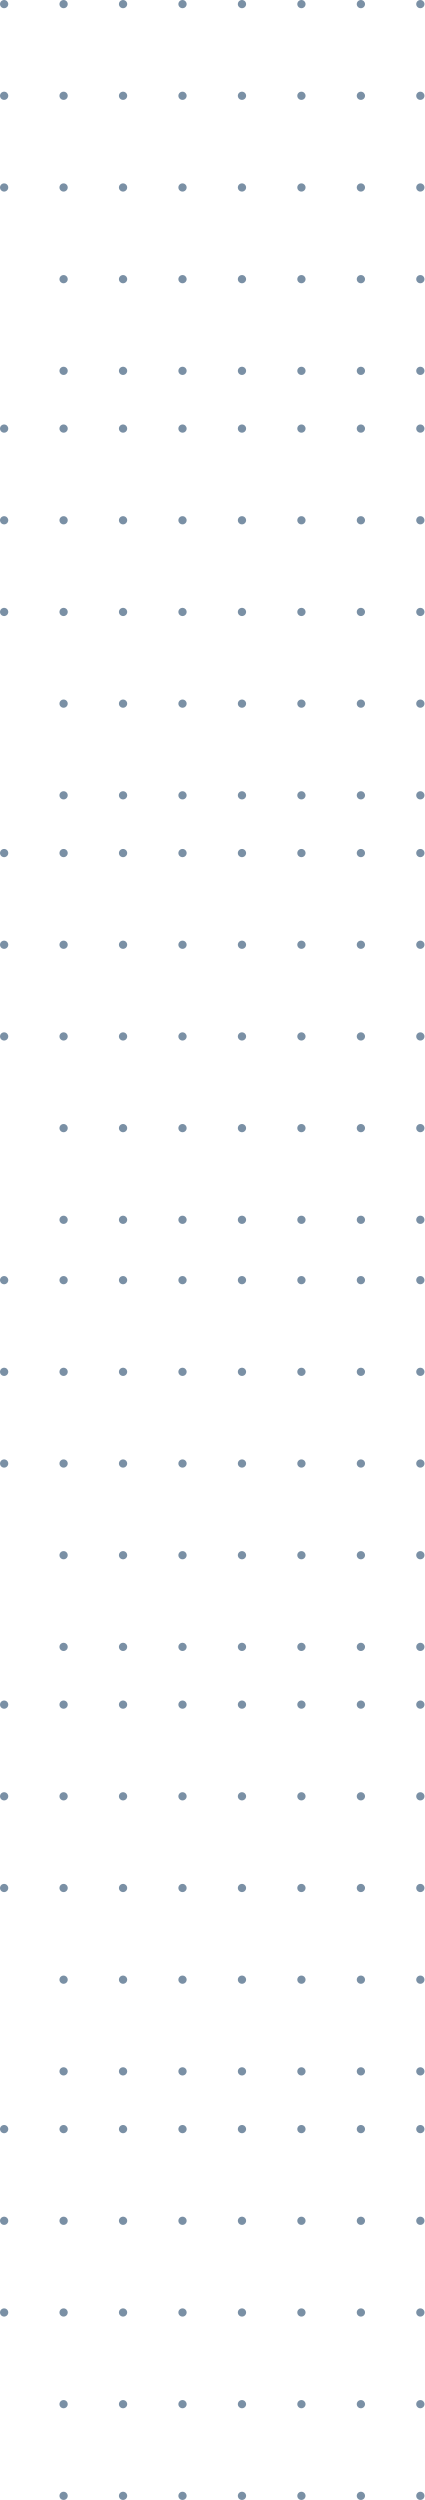
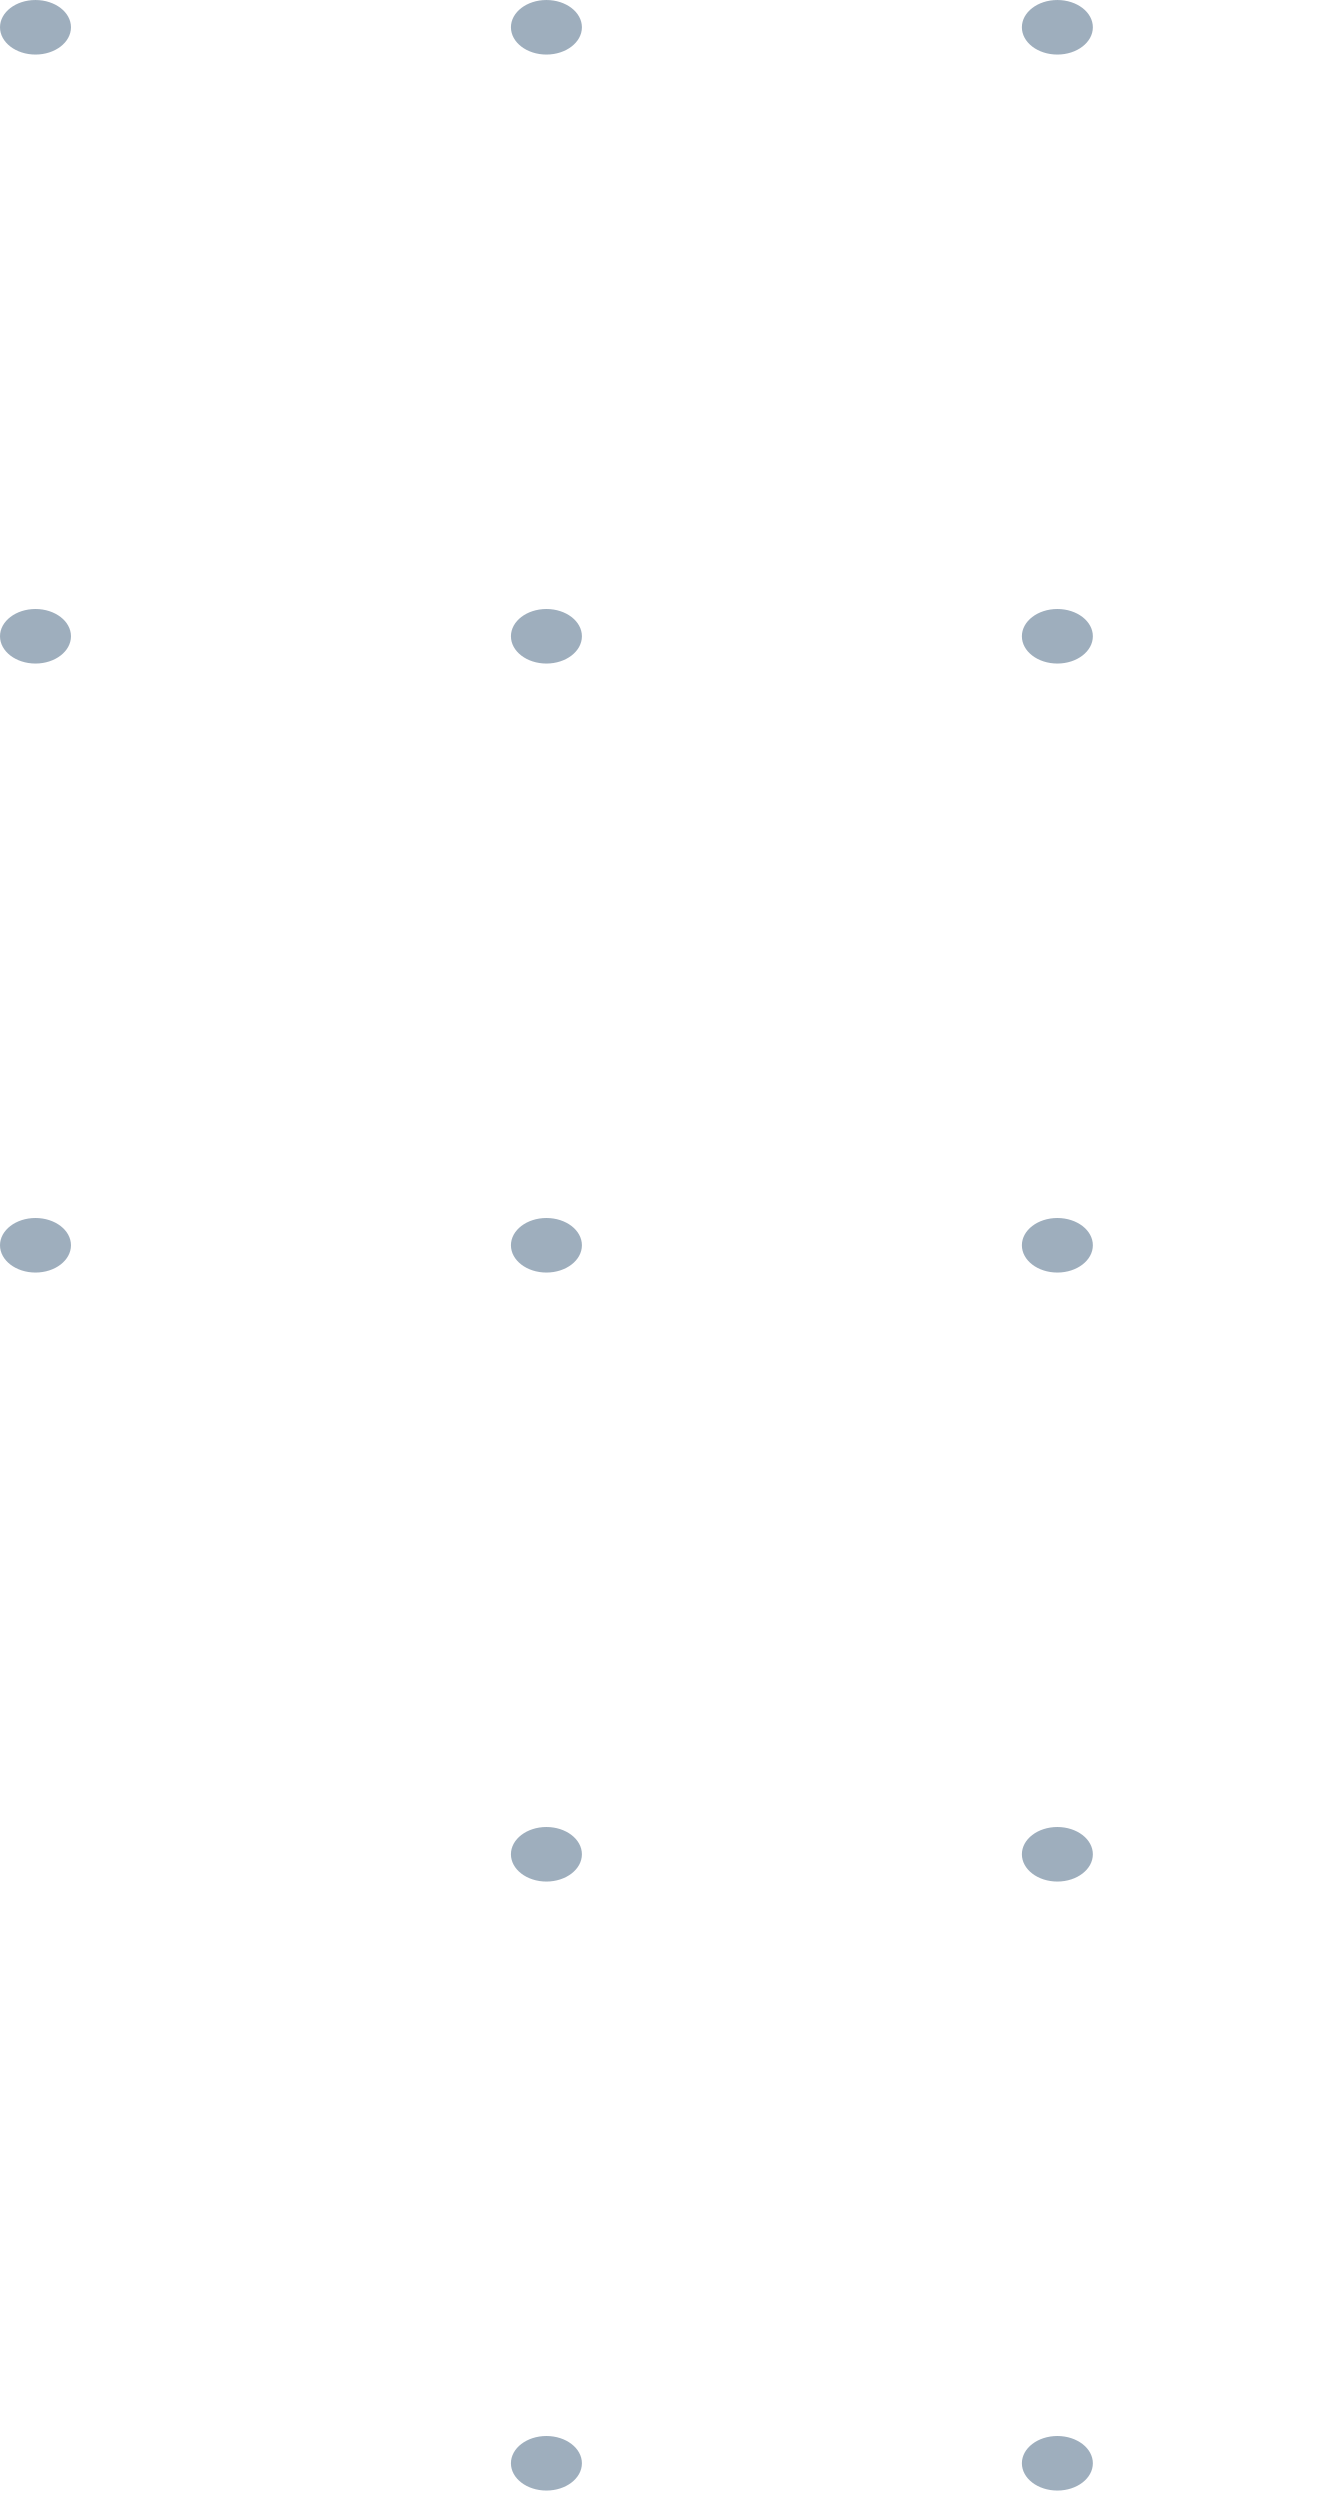
- <svg xmlns="http://www.w3.org/2000/svg" width="163" height="960" viewBox="0 0 163 960" fill="none">
-   <ellipse cx="161.415" cy="142.406" rx="1.586" ry="1.577" transform="rotate(-180 161.415 142.406)" fill="#224769" fill-opacity="0.6" />
-   <ellipse cx="161.415" cy="107.199" rx="1.586" ry="1.577" transform="rotate(-180 161.415 107.199)" fill="#224769" fill-opacity="0.6" />
-   <ellipse cx="70.084" cy="142.406" rx="1.586" ry="1.577" transform="rotate(-180 70.0835 142.406)" fill="#224769" fill-opacity="0.6" />
-   <ellipse cx="70.084" cy="107.199" rx="1.586" ry="1.577" transform="rotate(-180 70.0835 107.199)" fill="#224769" fill-opacity="0.6" />
-   <ellipse cx="115.749" cy="142.406" rx="1.586" ry="1.577" transform="rotate(-180 115.749 142.406)" fill="#224769" fill-opacity="0.6" />
-   <ellipse cx="115.749" cy="107.199" rx="1.586" ry="1.577" transform="rotate(-180 115.749 107.199)" fill="#224769" fill-opacity="0.6" />
-   <ellipse cx="24.418" cy="142.406" rx="1.586" ry="1.577" transform="rotate(-180 24.4184 142.406)" fill="#224769" fill-opacity="0.6" />
-   <ellipse cx="24.418" cy="107.199" rx="1.586" ry="1.577" transform="rotate(-180 24.4184 107.199)" fill="#224769" fill-opacity="0.6" />
-   <ellipse cx="138.582" cy="142.406" rx="1.586" ry="1.577" transform="rotate(-180 138.582 142.406)" fill="#224769" fill-opacity="0.6" />
-   <ellipse cx="138.582" cy="107.199" rx="1.586" ry="1.577" transform="rotate(-180 138.582 107.199)" fill="#224769" fill-opacity="0.6" />
-   <ellipse cx="47.251" cy="142.406" rx="1.586" ry="1.577" transform="rotate(-180 47.2509 142.406)" fill="#224769" fill-opacity="0.6" />
-   <ellipse cx="47.251" cy="107.199" rx="1.586" ry="1.577" transform="rotate(-180 47.2509 107.199)" fill="#224769" fill-opacity="0.6" />
-   <ellipse cx="92.916" cy="142.406" rx="1.586" ry="1.577" transform="rotate(-180 92.9164 142.406)" fill="#224769" fill-opacity="0.6" />
-   <ellipse cx="92.916" cy="107.199" rx="1.586" ry="1.577" transform="rotate(-180 92.916 107.199)" fill="#224769" fill-opacity="0.6" />
-   <ellipse cx="161.415" cy="71.992" rx="1.586" ry="1.577" transform="rotate(-180 161.415 71.9917)" fill="#224769" fill-opacity="0.6" />
-   <ellipse cx="70.084" cy="71.992" rx="1.586" ry="1.577" transform="rotate(-180 70.0835 71.9917)" fill="#224769" fill-opacity="0.6" />
-   <ellipse cx="115.749" cy="71.992" rx="1.586" ry="1.577" transform="rotate(-180 115.749 71.9917)" fill="#224769" fill-opacity="0.6" />
-   <ellipse cx="24.418" cy="71.992" rx="1.586" ry="1.577" transform="rotate(-180 24.4184 71.9917)" fill="#224769" fill-opacity="0.6" />
-   <ellipse cx="138.582" cy="71.992" rx="1.586" ry="1.577" transform="rotate(-180 138.582 71.9917)" fill="#224769" fill-opacity="0.6" />
-   <ellipse cx="47.251" cy="71.992" rx="1.586" ry="1.577" transform="rotate(-180 47.2509 71.9917)" fill="#224769" fill-opacity="0.6" />
-   <ellipse cx="92.916" cy="71.992" rx="1.586" ry="1.577" transform="rotate(-180 92.9164 71.9917)" fill="#224769" fill-opacity="0.6" />
-   <ellipse cx="1.586" cy="71.992" rx="1.586" ry="1.577" transform="rotate(-180 1.58566 71.9917)" fill="#224769" fill-opacity="0.6" />
-   <ellipse cx="161.415" cy="36.785" rx="1.586" ry="1.577" transform="rotate(-180 161.415 36.7847)" fill="#224769" fill-opacity="0.6" />
-   <ellipse cx="70.084" cy="36.785" rx="1.586" ry="1.577" transform="rotate(-180 70.0835 36.7847)" fill="#224769" fill-opacity="0.6" />
-   <ellipse cx="115.749" cy="36.785" rx="1.586" ry="1.577" transform="rotate(-180 115.749 36.7847)" fill="#224769" fill-opacity="0.6" />
-   <ellipse cx="24.418" cy="36.785" rx="1.586" ry="1.577" transform="rotate(-180 24.4184 36.7847)" fill="#224769" fill-opacity="0.6" />
-   <ellipse cx="138.582" cy="36.785" rx="1.586" ry="1.577" transform="rotate(-180 138.582 36.7847)" fill="#224769" fill-opacity="0.6" />
-   <ellipse cx="47.251" cy="36.785" rx="1.586" ry="1.577" transform="rotate(-180 47.2509 36.7847)" fill="#224769" fill-opacity="0.6" />
-   <ellipse cx="92.916" cy="36.785" rx="1.586" ry="1.577" transform="rotate(-180 92.9164 36.7847)" fill="#224769" fill-opacity="0.6" />
-   <ellipse cx="1.586" cy="36.785" rx="1.586" ry="1.577" transform="rotate(-180 1.58566 36.7847)" fill="#224769" fill-opacity="0.6" />
-   <ellipse cx="161.415" cy="1.577" rx="1.586" ry="1.577" transform="rotate(-180 161.415 1.57669)" fill="#224769" fill-opacity="0.6" />
-   <ellipse cx="70.084" cy="1.577" rx="1.586" ry="1.577" transform="rotate(-180 70.0835 1.57669)" fill="#224769" fill-opacity="0.6" />
-   <ellipse cx="115.749" cy="1.577" rx="1.586" ry="1.577" transform="rotate(-180 115.749 1.57669)" fill="#224769" fill-opacity="0.6" />
-   <ellipse cx="24.418" cy="1.577" rx="1.586" ry="1.577" transform="rotate(-180 24.4184 1.57669)" fill="#224769" fill-opacity="0.6" />
-   <ellipse cx="138.582" cy="1.577" rx="1.586" ry="1.577" transform="rotate(-180 138.582 1.57669)" fill="#224769" fill-opacity="0.6" />
-   <ellipse cx="47.251" cy="1.577" rx="1.586" ry="1.577" transform="rotate(-180 47.2509 1.57669)" fill="#224769" fill-opacity="0.6" />
-   <ellipse cx="92.916" cy="1.577" rx="1.586" ry="1.577" transform="rotate(-180 92.9164 1.57669)" fill="#224769" fill-opacity="0.6" />
-   <ellipse cx="1.586" cy="1.577" rx="1.586" ry="1.577" transform="rotate(-180 1.58566 1.57669)" fill="#224769" fill-opacity="0.6" />
-   <ellipse cx="161.415" cy="305.406" rx="1.586" ry="1.577" transform="rotate(-180 161.415 305.406)" fill="#224769" fill-opacity="0.6" />
-   <ellipse cx="161.415" cy="270.199" rx="1.586" ry="1.577" transform="rotate(-180 161.415 270.199)" fill="#224769" fill-opacity="0.6" />
-   <ellipse cx="70.084" cy="305.406" rx="1.586" ry="1.577" transform="rotate(-180 70.0835 305.406)" fill="#224769" fill-opacity="0.6" />
-   <ellipse cx="70.084" cy="270.199" rx="1.586" ry="1.577" transform="rotate(-180 70.0835 270.199)" fill="#224769" fill-opacity="0.6" />
-   <ellipse cx="115.749" cy="305.406" rx="1.586" ry="1.577" transform="rotate(-180 115.749 305.406)" fill="#224769" fill-opacity="0.6" />
-   <ellipse cx="115.749" cy="270.199" rx="1.586" ry="1.577" transform="rotate(-180 115.749 270.199)" fill="#224769" fill-opacity="0.6" />
-   <ellipse cx="24.418" cy="305.406" rx="1.586" ry="1.577" transform="rotate(-180 24.4184 305.406)" fill="#224769" fill-opacity="0.6" />
-   <ellipse cx="24.418" cy="270.199" rx="1.586" ry="1.577" transform="rotate(-180 24.4184 270.199)" fill="#224769" fill-opacity="0.6" />
-   <ellipse cx="138.582" cy="305.406" rx="1.586" ry="1.577" transform="rotate(-180 138.582 305.406)" fill="#224769" fill-opacity="0.6" />
-   <ellipse cx="138.582" cy="270.199" rx="1.586" ry="1.577" transform="rotate(-180 138.582 270.199)" fill="#224769" fill-opacity="0.6" />
-   <ellipse cx="47.251" cy="305.406" rx="1.586" ry="1.577" transform="rotate(-180 47.2509 305.406)" fill="#224769" fill-opacity="0.6" />
-   <ellipse cx="47.251" cy="270.199" rx="1.586" ry="1.577" transform="rotate(-180 47.2509 270.199)" fill="#224769" fill-opacity="0.6" />
-   <ellipse cx="92.916" cy="305.406" rx="1.586" ry="1.577" transform="rotate(-180 92.9164 305.406)" fill="#224769" fill-opacity="0.6" />
-   <ellipse cx="92.916" cy="270.199" rx="1.586" ry="1.577" transform="rotate(-180 92.916 270.199)" fill="#224769" fill-opacity="0.6" />
-   <ellipse cx="161.415" cy="234.992" rx="1.586" ry="1.577" transform="rotate(-180 161.415 234.992)" fill="#224769" fill-opacity="0.6" />
-   <ellipse cx="70.084" cy="234.992" rx="1.586" ry="1.577" transform="rotate(-180 70.0835 234.992)" fill="#224769" fill-opacity="0.6" />
-   <ellipse cx="115.749" cy="234.992" rx="1.586" ry="1.577" transform="rotate(-180 115.749 234.992)" fill="#224769" fill-opacity="0.6" />
-   <ellipse cx="24.418" cy="234.992" rx="1.586" ry="1.577" transform="rotate(-180 24.4184 234.992)" fill="#224769" fill-opacity="0.6" />
-   <ellipse cx="138.582" cy="234.992" rx="1.586" ry="1.577" transform="rotate(-180 138.582 234.992)" fill="#224769" fill-opacity="0.6" />
-   <ellipse cx="47.251" cy="234.992" rx="1.586" ry="1.577" transform="rotate(-180 47.2509 234.992)" fill="#224769" fill-opacity="0.6" />
-   <ellipse cx="92.916" cy="234.992" rx="1.586" ry="1.577" transform="rotate(-180 92.9164 234.992)" fill="#224769" fill-opacity="0.6" />
-   <ellipse cx="1.586" cy="234.992" rx="1.586" ry="1.577" transform="rotate(-180 1.58566 234.992)" fill="#224769" fill-opacity="0.6" />
-   <ellipse cx="161.415" cy="199.785" rx="1.586" ry="1.577" transform="rotate(-180 161.415 199.785)" fill="#224769" fill-opacity="0.6" />
-   <ellipse cx="70.084" cy="199.785" rx="1.586" ry="1.577" transform="rotate(-180 70.0835 199.785)" fill="#224769" fill-opacity="0.6" />
-   <ellipse cx="115.749" cy="199.785" rx="1.586" ry="1.577" transform="rotate(-180 115.749 199.785)" fill="#224769" fill-opacity="0.6" />
-   <ellipse cx="24.418" cy="199.785" rx="1.586" ry="1.577" transform="rotate(-180 24.4184 199.785)" fill="#224769" fill-opacity="0.6" />
-   <ellipse cx="138.582" cy="199.785" rx="1.586" ry="1.577" transform="rotate(-180 138.582 199.785)" fill="#224769" fill-opacity="0.6" />
-   <ellipse cx="47.251" cy="199.785" rx="1.586" ry="1.577" transform="rotate(-180 47.2509 199.785)" fill="#224769" fill-opacity="0.6" />
-   <ellipse cx="92.916" cy="199.785" rx="1.586" ry="1.577" transform="rotate(-180 92.9164 199.785)" fill="#224769" fill-opacity="0.6" />
-   <ellipse cx="1.586" cy="199.785" rx="1.586" ry="1.577" transform="rotate(-180 1.58566 199.785)" fill="#224769" fill-opacity="0.6" />
-   <ellipse cx="161.415" cy="164.577" rx="1.586" ry="1.577" transform="rotate(-180 161.415 164.577)" fill="#224769" fill-opacity="0.6" />
-   <ellipse cx="70.084" cy="164.577" rx="1.586" ry="1.577" transform="rotate(-180 70.0835 164.577)" fill="#224769" fill-opacity="0.6" />
-   <ellipse cx="115.749" cy="164.577" rx="1.586" ry="1.577" transform="rotate(-180 115.749 164.577)" fill="#224769" fill-opacity="0.6" />
-   <ellipse cx="24.418" cy="164.577" rx="1.586" ry="1.577" transform="rotate(-180 24.4184 164.577)" fill="#224769" fill-opacity="0.6" />
-   <ellipse cx="138.582" cy="164.577" rx="1.586" ry="1.577" transform="rotate(-180 138.582 164.577)" fill="#224769" fill-opacity="0.6" />
-   <ellipse cx="47.251" cy="164.577" rx="1.586" ry="1.577" transform="rotate(-180 47.2509 164.577)" fill="#224769" fill-opacity="0.6" />
-   <ellipse cx="92.916" cy="164.577" rx="1.586" ry="1.577" transform="rotate(-180 92.9164 164.577)" fill="#224769" fill-opacity="0.6" />
-   <ellipse cx="1.586" cy="164.577" rx="1.586" ry="1.577" transform="rotate(-180 1.58566 164.577)" fill="#224769" fill-opacity="0.6" />
-   <ellipse cx="161.415" cy="468.406" rx="1.586" ry="1.577" transform="rotate(-180 161.415 468.406)" fill="#224769" fill-opacity="0.6" />
-   <ellipse cx="161.415" cy="433.199" rx="1.586" ry="1.577" transform="rotate(-180 161.415 433.199)" fill="#224769" fill-opacity="0.6" />
-   <ellipse cx="70.084" cy="468.406" rx="1.586" ry="1.577" transform="rotate(-180 70.0835 468.406)" fill="#224769" fill-opacity="0.6" />
-   <ellipse cx="70.084" cy="433.199" rx="1.586" ry="1.577" transform="rotate(-180 70.0835 433.199)" fill="#224769" fill-opacity="0.6" />
-   <ellipse cx="115.749" cy="468.406" rx="1.586" ry="1.577" transform="rotate(-180 115.749 468.406)" fill="#224769" fill-opacity="0.6" />
-   <ellipse cx="115.749" cy="433.199" rx="1.586" ry="1.577" transform="rotate(-180 115.749 433.199)" fill="#224769" fill-opacity="0.6" />
-   <ellipse cx="24.418" cy="468.406" rx="1.586" ry="1.577" transform="rotate(-180 24.4184 468.406)" fill="#224769" fill-opacity="0.6" />
-   <ellipse cx="24.418" cy="433.199" rx="1.586" ry="1.577" transform="rotate(-180 24.4184 433.199)" fill="#224769" fill-opacity="0.6" />
-   <ellipse cx="138.582" cy="468.406" rx="1.586" ry="1.577" transform="rotate(-180 138.582 468.406)" fill="#224769" fill-opacity="0.6" />
-   <ellipse cx="138.582" cy="433.199" rx="1.586" ry="1.577" transform="rotate(-180 138.582 433.199)" fill="#224769" fill-opacity="0.6" />
-   <ellipse cx="47.251" cy="468.406" rx="1.586" ry="1.577" transform="rotate(-180 47.2509 468.406)" fill="#224769" fill-opacity="0.6" />
-   <ellipse cx="47.251" cy="433.199" rx="1.586" ry="1.577" transform="rotate(-180 47.2509 433.199)" fill="#224769" fill-opacity="0.6" />
-   <ellipse cx="92.916" cy="468.406" rx="1.586" ry="1.577" transform="rotate(-180 92.9164 468.406)" fill="#224769" fill-opacity="0.6" />
-   <ellipse cx="92.916" cy="433.199" rx="1.586" ry="1.577" transform="rotate(-180 92.916 433.199)" fill="#224769" fill-opacity="0.6" />
-   <ellipse cx="161.415" cy="397.992" rx="1.586" ry="1.577" transform="rotate(-180 161.415 397.992)" fill="#224769" fill-opacity="0.6" />
-   <ellipse cx="70.084" cy="397.992" rx="1.586" ry="1.577" transform="rotate(-180 70.0835 397.992)" fill="#224769" fill-opacity="0.6" />
-   <ellipse cx="115.749" cy="397.992" rx="1.586" ry="1.577" transform="rotate(-180 115.749 397.992)" fill="#224769" fill-opacity="0.6" />
-   <ellipse cx="24.418" cy="397.992" rx="1.586" ry="1.577" transform="rotate(-180 24.4184 397.992)" fill="#224769" fill-opacity="0.6" />
-   <ellipse cx="138.582" cy="397.992" rx="1.586" ry="1.577" transform="rotate(-180 138.582 397.992)" fill="#224769" fill-opacity="0.6" />
-   <ellipse cx="47.251" cy="397.992" rx="1.586" ry="1.577" transform="rotate(-180 47.2509 397.992)" fill="#224769" fill-opacity="0.6" />
-   <ellipse cx="92.916" cy="397.992" rx="1.586" ry="1.577" transform="rotate(-180 92.9164 397.992)" fill="#224769" fill-opacity="0.6" />
-   <ellipse cx="1.586" cy="397.992" rx="1.586" ry="1.577" transform="rotate(-180 1.58566 397.992)" fill="#224769" fill-opacity="0.6" />
-   <ellipse cx="161.415" cy="362.785" rx="1.586" ry="1.577" transform="rotate(-180 161.415 362.785)" fill="#224769" fill-opacity="0.6" />
-   <ellipse cx="70.084" cy="362.785" rx="1.586" ry="1.577" transform="rotate(-180 70.0835 362.785)" fill="#224769" fill-opacity="0.6" />
-   <ellipse cx="115.749" cy="362.785" rx="1.586" ry="1.577" transform="rotate(-180 115.749 362.785)" fill="#224769" fill-opacity="0.6" />
-   <ellipse cx="24.418" cy="362.785" rx="1.586" ry="1.577" transform="rotate(-180 24.4184 362.785)" fill="#224769" fill-opacity="0.6" />
-   <ellipse cx="138.582" cy="362.785" rx="1.586" ry="1.577" transform="rotate(-180 138.582 362.785)" fill="#224769" fill-opacity="0.6" />
-   <ellipse cx="47.251" cy="362.785" rx="1.586" ry="1.577" transform="rotate(-180 47.2509 362.785)" fill="#224769" fill-opacity="0.6" />
-   <ellipse cx="92.916" cy="362.785" rx="1.586" ry="1.577" transform="rotate(-180 92.9164 362.785)" fill="#224769" fill-opacity="0.6" />
-   <ellipse cx="1.586" cy="362.785" rx="1.586" ry="1.577" transform="rotate(-180 1.58566 362.785)" fill="#224769" fill-opacity="0.6" />
-   <ellipse cx="161.415" cy="327.577" rx="1.586" ry="1.577" transform="rotate(-180 161.415 327.577)" fill="#224769" fill-opacity="0.6" />
-   <ellipse cx="70.084" cy="327.577" rx="1.586" ry="1.577" transform="rotate(-180 70.0835 327.577)" fill="#224769" fill-opacity="0.6" />
-   <ellipse cx="115.749" cy="327.577" rx="1.586" ry="1.577" transform="rotate(-180 115.749 327.577)" fill="#224769" fill-opacity="0.6" />
-   <ellipse cx="24.418" cy="327.577" rx="1.586" ry="1.577" transform="rotate(-180 24.4184 327.577)" fill="#224769" fill-opacity="0.6" />
-   <ellipse cx="138.582" cy="327.577" rx="1.586" ry="1.577" transform="rotate(-180 138.582 327.577)" fill="#224769" fill-opacity="0.6" />
-   <ellipse cx="47.251" cy="327.577" rx="1.586" ry="1.577" transform="rotate(-180 47.2509 327.577)" fill="#224769" fill-opacity="0.6" />
-   <ellipse cx="92.916" cy="327.577" rx="1.586" ry="1.577" transform="rotate(-180 92.9164 327.577)" fill="#224769" fill-opacity="0.6" />
-   <ellipse cx="1.586" cy="327.577" rx="1.586" ry="1.577" transform="rotate(-180 1.58566 327.577)" fill="#224769" fill-opacity="0.6" />
-   <ellipse cx="161.415" cy="632.406" rx="1.586" ry="1.577" transform="rotate(-180 161.415 632.406)" fill="#224769" fill-opacity="0.6" />
-   <ellipse cx="161.415" cy="597.199" rx="1.586" ry="1.577" transform="rotate(-180 161.415 597.199)" fill="#224769" fill-opacity="0.6" />
-   <ellipse cx="70.084" cy="632.406" rx="1.586" ry="1.577" transform="rotate(-180 70.0835 632.406)" fill="#224769" fill-opacity="0.6" />
-   <ellipse cx="70.084" cy="597.199" rx="1.586" ry="1.577" transform="rotate(-180 70.0835 597.199)" fill="#224769" fill-opacity="0.6" />
-   <ellipse cx="115.749" cy="632.406" rx="1.586" ry="1.577" transform="rotate(-180 115.749 632.406)" fill="#224769" fill-opacity="0.6" />
-   <ellipse cx="115.749" cy="597.199" rx="1.586" ry="1.577" transform="rotate(-180 115.749 597.199)" fill="#224769" fill-opacity="0.6" />
-   <ellipse cx="24.418" cy="632.406" rx="1.586" ry="1.577" transform="rotate(-180 24.4184 632.406)" fill="#224769" fill-opacity="0.6" />
-   <ellipse cx="24.418" cy="597.199" rx="1.586" ry="1.577" transform="rotate(-180 24.4184 597.199)" fill="#224769" fill-opacity="0.6" />
-   <ellipse cx="138.582" cy="632.406" rx="1.586" ry="1.577" transform="rotate(-180 138.582 632.406)" fill="#224769" fill-opacity="0.6" />
-   <ellipse cx="138.582" cy="597.199" rx="1.586" ry="1.577" transform="rotate(-180 138.582 597.199)" fill="#224769" fill-opacity="0.6" />
-   <ellipse cx="47.251" cy="632.406" rx="1.586" ry="1.577" transform="rotate(-180 47.2509 632.406)" fill="#224769" fill-opacity="0.6" />
-   <ellipse cx="47.251" cy="597.199" rx="1.586" ry="1.577" transform="rotate(-180 47.2509 597.199)" fill="#224769" fill-opacity="0.6" />
-   <ellipse cx="92.916" cy="632.406" rx="1.586" ry="1.577" transform="rotate(-180 92.9164 632.406)" fill="#224769" fill-opacity="0.6" />
-   <ellipse cx="92.916" cy="597.199" rx="1.586" ry="1.577" transform="rotate(-180 92.916 597.199)" fill="#224769" fill-opacity="0.6" />
-   <ellipse cx="161.415" cy="561.992" rx="1.586" ry="1.577" transform="rotate(-180 161.415 561.992)" fill="#224769" fill-opacity="0.6" />
-   <ellipse cx="70.084" cy="561.992" rx="1.586" ry="1.577" transform="rotate(-180 70.0835 561.992)" fill="#224769" fill-opacity="0.6" />
-   <ellipse cx="115.749" cy="561.992" rx="1.586" ry="1.577" transform="rotate(-180 115.749 561.992)" fill="#224769" fill-opacity="0.6" />
-   <ellipse cx="24.418" cy="561.992" rx="1.586" ry="1.577" transform="rotate(-180 24.4184 561.992)" fill="#224769" fill-opacity="0.6" />
-   <ellipse cx="138.582" cy="561.992" rx="1.586" ry="1.577" transform="rotate(-180 138.582 561.992)" fill="#224769" fill-opacity="0.6" />
-   <ellipse cx="47.251" cy="561.992" rx="1.586" ry="1.577" transform="rotate(-180 47.2509 561.992)" fill="#224769" fill-opacity="0.6" />
-   <ellipse cx="92.916" cy="561.992" rx="1.586" ry="1.577" transform="rotate(-180 92.9164 561.992)" fill="#224769" fill-opacity="0.6" />
-   <ellipse cx="1.586" cy="561.992" rx="1.586" ry="1.577" transform="rotate(-180 1.58566 561.992)" fill="#224769" fill-opacity="0.6" />
-   <ellipse cx="161.415" cy="526.785" rx="1.586" ry="1.577" transform="rotate(-180 161.415 526.785)" fill="#224769" fill-opacity="0.6" />
-   <ellipse cx="70.084" cy="526.785" rx="1.586" ry="1.577" transform="rotate(-180 70.0835 526.785)" fill="#224769" fill-opacity="0.6" />
-   <ellipse cx="115.749" cy="526.785" rx="1.586" ry="1.577" transform="rotate(-180 115.749 526.785)" fill="#224769" fill-opacity="0.6" />
-   <ellipse cx="24.418" cy="526.785" rx="1.586" ry="1.577" transform="rotate(-180 24.4184 526.785)" fill="#224769" fill-opacity="0.6" />
-   <ellipse cx="138.582" cy="526.785" rx="1.586" ry="1.577" transform="rotate(-180 138.582 526.785)" fill="#224769" fill-opacity="0.6" />
-   <ellipse cx="47.251" cy="526.785" rx="1.586" ry="1.577" transform="rotate(-180 47.2509 526.785)" fill="#224769" fill-opacity="0.6" />
-   <ellipse cx="92.916" cy="526.785" rx="1.586" ry="1.577" transform="rotate(-180 92.9164 526.785)" fill="#224769" fill-opacity="0.6" />
-   <ellipse cx="1.586" cy="526.785" rx="1.586" ry="1.577" transform="rotate(-180 1.58566 526.785)" fill="#224769" fill-opacity="0.6" />
-   <ellipse cx="161.415" cy="491.577" rx="1.586" ry="1.577" transform="rotate(-180 161.415 491.577)" fill="#224769" fill-opacity="0.6" />
-   <ellipse cx="70.084" cy="491.577" rx="1.586" ry="1.577" transform="rotate(-180 70.0835 491.577)" fill="#224769" fill-opacity="0.6" />
-   <ellipse cx="115.749" cy="491.577" rx="1.586" ry="1.577" transform="rotate(-180 115.749 491.577)" fill="#224769" fill-opacity="0.6" />
-   <ellipse cx="24.418" cy="491.577" rx="1.586" ry="1.577" transform="rotate(-180 24.4184 491.577)" fill="#224769" fill-opacity="0.6" />
-   <ellipse cx="138.582" cy="491.577" rx="1.586" ry="1.577" transform="rotate(-180 138.582 491.577)" fill="#224769" fill-opacity="0.6" />
-   <ellipse cx="47.251" cy="491.577" rx="1.586" ry="1.577" transform="rotate(-180 47.2509 491.577)" fill="#224769" fill-opacity="0.6" />
-   <ellipse cx="92.916" cy="491.577" rx="1.586" ry="1.577" transform="rotate(-180 92.9164 491.577)" fill="#224769" fill-opacity="0.6" />
-   <ellipse cx="1.586" cy="491.577" rx="1.586" ry="1.577" transform="rotate(-180 1.58566 491.577)" fill="#224769" fill-opacity="0.6" />
-   <ellipse cx="161.415" cy="795.406" rx="1.586" ry="1.577" transform="rotate(-180 161.415 795.406)" fill="#224769" fill-opacity="0.6" />
-   <ellipse cx="161.415" cy="760.199" rx="1.586" ry="1.577" transform="rotate(-180 161.415 760.199)" fill="#224769" fill-opacity="0.6" />
-   <ellipse cx="70.084" cy="795.406" rx="1.586" ry="1.577" transform="rotate(-180 70.0835 795.406)" fill="#224769" fill-opacity="0.6" />
-   <ellipse cx="70.084" cy="760.199" rx="1.586" ry="1.577" transform="rotate(-180 70.0835 760.199)" fill="#224769" fill-opacity="0.6" />
-   <ellipse cx="115.749" cy="795.406" rx="1.586" ry="1.577" transform="rotate(-180 115.749 795.406)" fill="#224769" fill-opacity="0.6" />
-   <ellipse cx="115.749" cy="760.199" rx="1.586" ry="1.577" transform="rotate(-180 115.749 760.199)" fill="#224769" fill-opacity="0.6" />
-   <ellipse cx="24.418" cy="795.406" rx="1.586" ry="1.577" transform="rotate(-180 24.4184 795.406)" fill="#224769" fill-opacity="0.6" />
-   <ellipse cx="24.418" cy="760.199" rx="1.586" ry="1.577" transform="rotate(-180 24.4184 760.199)" fill="#224769" fill-opacity="0.6" />
-   <ellipse cx="138.582" cy="795.406" rx="1.586" ry="1.577" transform="rotate(-180 138.582 795.406)" fill="#224769" fill-opacity="0.6" />
-   <ellipse cx="138.582" cy="760.199" rx="1.586" ry="1.577" transform="rotate(-180 138.582 760.199)" fill="#224769" fill-opacity="0.6" />
-   <ellipse cx="47.251" cy="795.406" rx="1.586" ry="1.577" transform="rotate(-180 47.2509 795.406)" fill="#224769" fill-opacity="0.6" />
-   <ellipse cx="47.251" cy="760.199" rx="1.586" ry="1.577" transform="rotate(-180 47.2509 760.199)" fill="#224769" fill-opacity="0.6" />
-   <ellipse cx="92.916" cy="795.406" rx="1.586" ry="1.577" transform="rotate(-180 92.9164 795.406)" fill="#224769" fill-opacity="0.6" />
-   <ellipse cx="92.916" cy="760.199" rx="1.586" ry="1.577" transform="rotate(-180 92.916 760.199)" fill="#224769" fill-opacity="0.6" />
-   <ellipse cx="161.415" cy="724.992" rx="1.586" ry="1.577" transform="rotate(-180 161.415 724.992)" fill="#224769" fill-opacity="0.6" />
-   <ellipse cx="70.084" cy="724.992" rx="1.586" ry="1.577" transform="rotate(-180 70.0835 724.992)" fill="#224769" fill-opacity="0.6" />
-   <ellipse cx="115.749" cy="724.992" rx="1.586" ry="1.577" transform="rotate(-180 115.749 724.992)" fill="#224769" fill-opacity="0.6" />
-   <ellipse cx="24.418" cy="724.992" rx="1.586" ry="1.577" transform="rotate(-180 24.4184 724.992)" fill="#224769" fill-opacity="0.6" />
-   <ellipse cx="138.582" cy="724.992" rx="1.586" ry="1.577" transform="rotate(-180 138.582 724.992)" fill="#224769" fill-opacity="0.6" />
-   <ellipse cx="47.251" cy="724.992" rx="1.586" ry="1.577" transform="rotate(-180 47.2509 724.992)" fill="#224769" fill-opacity="0.6" />
-   <ellipse cx="92.916" cy="724.992" rx="1.586" ry="1.577" transform="rotate(-180 92.9164 724.992)" fill="#224769" fill-opacity="0.6" />
-   <ellipse cx="1.586" cy="724.992" rx="1.586" ry="1.577" transform="rotate(-180 1.58566 724.992)" fill="#224769" fill-opacity="0.6" />
-   <ellipse cx="161.415" cy="689.785" rx="1.586" ry="1.577" transform="rotate(-180 161.415 689.785)" fill="#224769" fill-opacity="0.6" />
-   <ellipse cx="70.084" cy="689.785" rx="1.586" ry="1.577" transform="rotate(-180 70.0835 689.785)" fill="#224769" fill-opacity="0.6" />
-   <ellipse cx="115.749" cy="689.785" rx="1.586" ry="1.577" transform="rotate(-180 115.749 689.785)" fill="#224769" fill-opacity="0.6" />
-   <ellipse cx="24.418" cy="689.785" rx="1.586" ry="1.577" transform="rotate(-180 24.4184 689.785)" fill="#224769" fill-opacity="0.6" />
-   <ellipse cx="138.582" cy="689.785" rx="1.586" ry="1.577" transform="rotate(-180 138.582 689.785)" fill="#224769" fill-opacity="0.6" />
-   <ellipse cx="47.251" cy="689.785" rx="1.586" ry="1.577" transform="rotate(-180 47.2509 689.785)" fill="#224769" fill-opacity="0.6" />
-   <ellipse cx="92.916" cy="689.785" rx="1.586" ry="1.577" transform="rotate(-180 92.9164 689.785)" fill="#224769" fill-opacity="0.6" />
-   <ellipse cx="1.586" cy="689.785" rx="1.586" ry="1.577" transform="rotate(-180 1.58566 689.785)" fill="#224769" fill-opacity="0.6" />
-   <ellipse cx="161.415" cy="654.577" rx="1.586" ry="1.577" transform="rotate(-180 161.415 654.577)" fill="#224769" fill-opacity="0.6" />
-   <ellipse cx="70.084" cy="654.577" rx="1.586" ry="1.577" transform="rotate(-180 70.0835 654.577)" fill="#224769" fill-opacity="0.6" />
-   <ellipse cx="115.749" cy="654.577" rx="1.586" ry="1.577" transform="rotate(-180 115.749 654.577)" fill="#224769" fill-opacity="0.6" />
-   <ellipse cx="24.418" cy="654.577" rx="1.586" ry="1.577" transform="rotate(-180 24.4184 654.577)" fill="#224769" fill-opacity="0.6" />
-   <ellipse cx="138.582" cy="654.577" rx="1.586" ry="1.577" transform="rotate(-180 138.582 654.577)" fill="#224769" fill-opacity="0.6" />
-   <ellipse cx="47.251" cy="654.577" rx="1.586" ry="1.577" transform="rotate(-180 47.2509 654.577)" fill="#224769" fill-opacity="0.6" />
-   <ellipse cx="92.916" cy="654.577" rx="1.586" ry="1.577" transform="rotate(-180 92.9164 654.577)" fill="#224769" fill-opacity="0.6" />
-   <ellipse cx="1.586" cy="654.577" rx="1.586" ry="1.577" transform="rotate(-180 1.58566 654.577)" fill="#224769" fill-opacity="0.6" />
-   <ellipse cx="161.415" cy="958.406" rx="1.586" ry="1.577" transform="rotate(-180 161.415 958.406)" fill="#224769" fill-opacity="0.6" />
-   <ellipse cx="161.415" cy="923.199" rx="1.586" ry="1.577" transform="rotate(-180 161.415 923.199)" fill="#224769" fill-opacity="0.6" />
-   <ellipse cx="70.084" cy="958.406" rx="1.586" ry="1.577" transform="rotate(-180 70.0835 958.406)" fill="#224769" fill-opacity="0.6" />
-   <ellipse cx="70.084" cy="923.199" rx="1.586" ry="1.577" transform="rotate(-180 70.0835 923.199)" fill="#224769" fill-opacity="0.6" />
-   <ellipse cx="115.749" cy="958.406" rx="1.586" ry="1.577" transform="rotate(-180 115.749 958.406)" fill="#224769" fill-opacity="0.6" />
-   <ellipse cx="115.749" cy="923.199" rx="1.586" ry="1.577" transform="rotate(-180 115.749 923.199)" fill="#224769" fill-opacity="0.6" />
-   <ellipse cx="24.418" cy="958.406" rx="1.586" ry="1.577" transform="rotate(-180 24.4184 958.406)" fill="#224769" fill-opacity="0.6" />
-   <ellipse cx="24.418" cy="923.199" rx="1.586" ry="1.577" transform="rotate(-180 24.4184 923.199)" fill="#224769" fill-opacity="0.6" />
-   <ellipse cx="138.582" cy="958.406" rx="1.586" ry="1.577" transform="rotate(-180 138.582 958.406)" fill="#224769" fill-opacity="0.6" />
-   <ellipse cx="138.582" cy="923.199" rx="1.586" ry="1.577" transform="rotate(-180 138.582 923.199)" fill="#224769" fill-opacity="0.6" />
-   <ellipse cx="47.251" cy="958.406" rx="1.586" ry="1.577" transform="rotate(-180 47.2509 958.406)" fill="#224769" fill-opacity="0.6" />
-   <ellipse cx="47.251" cy="923.199" rx="1.586" ry="1.577" transform="rotate(-180 47.2509 923.199)" fill="#224769" fill-opacity="0.6" />
-   <ellipse cx="92.916" cy="958.406" rx="1.586" ry="1.577" transform="rotate(-180 92.9164 958.406)" fill="#224769" fill-opacity="0.6" />
-   <ellipse cx="92.916" cy="923.199" rx="1.586" ry="1.577" transform="rotate(-180 92.916 923.199)" fill="#224769" fill-opacity="0.6" />
-   <ellipse cx="161.415" cy="887.992" rx="1.586" ry="1.577" transform="rotate(-180 161.415 887.992)" fill="#224769" fill-opacity="0.6" />
-   <ellipse cx="70.084" cy="887.992" rx="1.586" ry="1.577" transform="rotate(-180 70.0835 887.992)" fill="#224769" fill-opacity="0.6" />
-   <ellipse cx="115.749" cy="887.992" rx="1.586" ry="1.577" transform="rotate(-180 115.749 887.992)" fill="#224769" fill-opacity="0.6" />
-   <ellipse cx="24.418" cy="887.992" rx="1.586" ry="1.577" transform="rotate(-180 24.4184 887.992)" fill="#224769" fill-opacity="0.6" />
-   <ellipse cx="138.582" cy="887.992" rx="1.586" ry="1.577" transform="rotate(-180 138.582 887.992)" fill="#224769" fill-opacity="0.6" />
-   <ellipse cx="47.251" cy="887.992" rx="1.586" ry="1.577" transform="rotate(-180 47.2509 887.992)" fill="#224769" fill-opacity="0.6" />
-   <ellipse cx="92.916" cy="887.992" rx="1.586" ry="1.577" transform="rotate(-180 92.9164 887.992)" fill="#224769" fill-opacity="0.6" />
-   <ellipse cx="1.586" cy="887.992" rx="1.586" ry="1.577" transform="rotate(-180 1.58566 887.992)" fill="#224769" fill-opacity="0.6" />
-   <ellipse cx="161.415" cy="852.785" rx="1.586" ry="1.577" transform="rotate(-180 161.415 852.785)" fill="#224769" fill-opacity="0.6" />
-   <ellipse cx="70.084" cy="852.785" rx="1.586" ry="1.577" transform="rotate(-180 70.0835 852.785)" fill="#224769" fill-opacity="0.6" />
-   <ellipse cx="115.749" cy="852.785" rx="1.586" ry="1.577" transform="rotate(-180 115.749 852.785)" fill="#224769" fill-opacity="0.6" />
-   <ellipse cx="24.418" cy="852.785" rx="1.586" ry="1.577" transform="rotate(-180 24.4184 852.785)" fill="#224769" fill-opacity="0.6" />
-   <ellipse cx="138.582" cy="852.785" rx="1.586" ry="1.577" transform="rotate(-180 138.582 852.785)" fill="#224769" fill-opacity="0.6" />
-   <ellipse cx="47.251" cy="852.785" rx="1.586" ry="1.577" transform="rotate(-180 47.2509 852.785)" fill="#224769" fill-opacity="0.6" />
-   <ellipse cx="92.916" cy="852.785" rx="1.586" ry="1.577" transform="rotate(-180 92.9164 852.785)" fill="#224769" fill-opacity="0.6" />
-   <ellipse cx="1.586" cy="852.785" rx="1.586" ry="1.577" transform="rotate(-180 1.58566 852.785)" fill="#224769" fill-opacity="0.6" />
-   <ellipse cx="161.415" cy="817.577" rx="1.586" ry="1.577" transform="rotate(-180 161.415 817.577)" fill="#224769" fill-opacity="0.6" />
-   <ellipse cx="70.084" cy="817.577" rx="1.586" ry="1.577" transform="rotate(-180 70.0835 817.577)" fill="#224769" fill-opacity="0.6" />
-   <ellipse cx="115.749" cy="817.577" rx="1.586" ry="1.577" transform="rotate(-180 115.749 817.577)" fill="#224769" fill-opacity="0.6" />
-   <ellipse cx="24.418" cy="817.577" rx="1.586" ry="1.577" transform="rotate(-180 24.4184 817.577)" fill="#224769" fill-opacity="0.6" />
-   <ellipse cx="138.582" cy="817.577" rx="1.586" ry="1.577" transform="rotate(-180 138.582 817.577)" fill="#224769" fill-opacity="0.6" />
-   <ellipse cx="47.251" cy="817.577" rx="1.586" ry="1.577" transform="rotate(-180 47.2509 817.577)" fill="#224769" fill-opacity="0.6" />
-   <ellipse cx="92.916" cy="817.577" rx="1.586" ry="1.577" transform="rotate(-180 92.9164 817.577)" fill="#224769" fill-opacity="0.6" />
-   <ellipse cx="1.586" cy="817.577" rx="1.586" ry="1.577" transform="rotate(-180 1.58566 817.577)" fill="#224769" fill-opacity="0.6" />
+ <svg xmlns="http://www.w3.org/2000/svg" width="65" height="122" viewBox="0 0 65 122" fill="none">
+   <ellipse cx="26.666" cy="120.208" rx="1.732" ry="1.331" transform="rotate(-180 26.6655 120.208)" fill="#224769" fill-opacity="0.44" />
+   <ellipse cx="26.666" cy="90.489" rx="1.732" ry="1.331" transform="rotate(-180 26.6655 90.489)" fill="#224769" fill-opacity="0.44" />
+   <ellipse cx="51.599" cy="120.208" rx="1.732" ry="1.331" transform="rotate(-180 51.5993 120.208)" fill="#224769" fill-opacity="0.44" />
+   <ellipse cx="51.599" cy="90.489" rx="1.732" ry="1.331" transform="rotate(-180 51.5993 90.489)" fill="#224769" fill-opacity="0.44" />
+   <ellipse cx="26.666" cy="60.77" rx="1.732" ry="1.331" transform="rotate(-180 26.6657 60.7698)" fill="#224769" fill-opacity="0.44" />
+   <ellipse cx="51.599" cy="60.77" rx="1.732" ry="1.331" transform="rotate(-180 51.5993 60.7698)" fill="#224769" fill-opacity="0.44" />
+   <ellipse cx="1.731" cy="60.77" rx="1.732" ry="1.331" transform="rotate(-180 1.73137 60.7698)" fill="#224769" fill-opacity="0.44" />
+   <ellipse cx="26.666" cy="31.051" rx="1.732" ry="1.331" transform="rotate(-180 26.6657 31.0506)" fill="#224769" fill-opacity="0.44" />
+   <ellipse cx="51.599" cy="31.051" rx="1.732" ry="1.331" transform="rotate(-180 51.5993 31.0506)" fill="#224769" fill-opacity="0.44" />
+   <ellipse cx="1.731" cy="31.051" rx="1.732" ry="1.331" transform="rotate(-180 1.73137 31.0506)" fill="#224769" fill-opacity="0.44" />
+   <ellipse cx="26.666" cy="1.331" rx="1.732" ry="1.331" transform="rotate(-180 26.6657 1.33132)" fill="#224769" fill-opacity="0.44" />
+   <ellipse cx="51.599" cy="1.331" rx="1.732" ry="1.331" transform="rotate(-180 51.5993 1.33132)" fill="#224769" fill-opacity="0.44" />
+   <ellipse cx="1.731" cy="1.331" rx="1.732" ry="1.331" transform="rotate(-180 1.73137 1.33132)" fill="#224769" fill-opacity="0.44" />
</svg>
